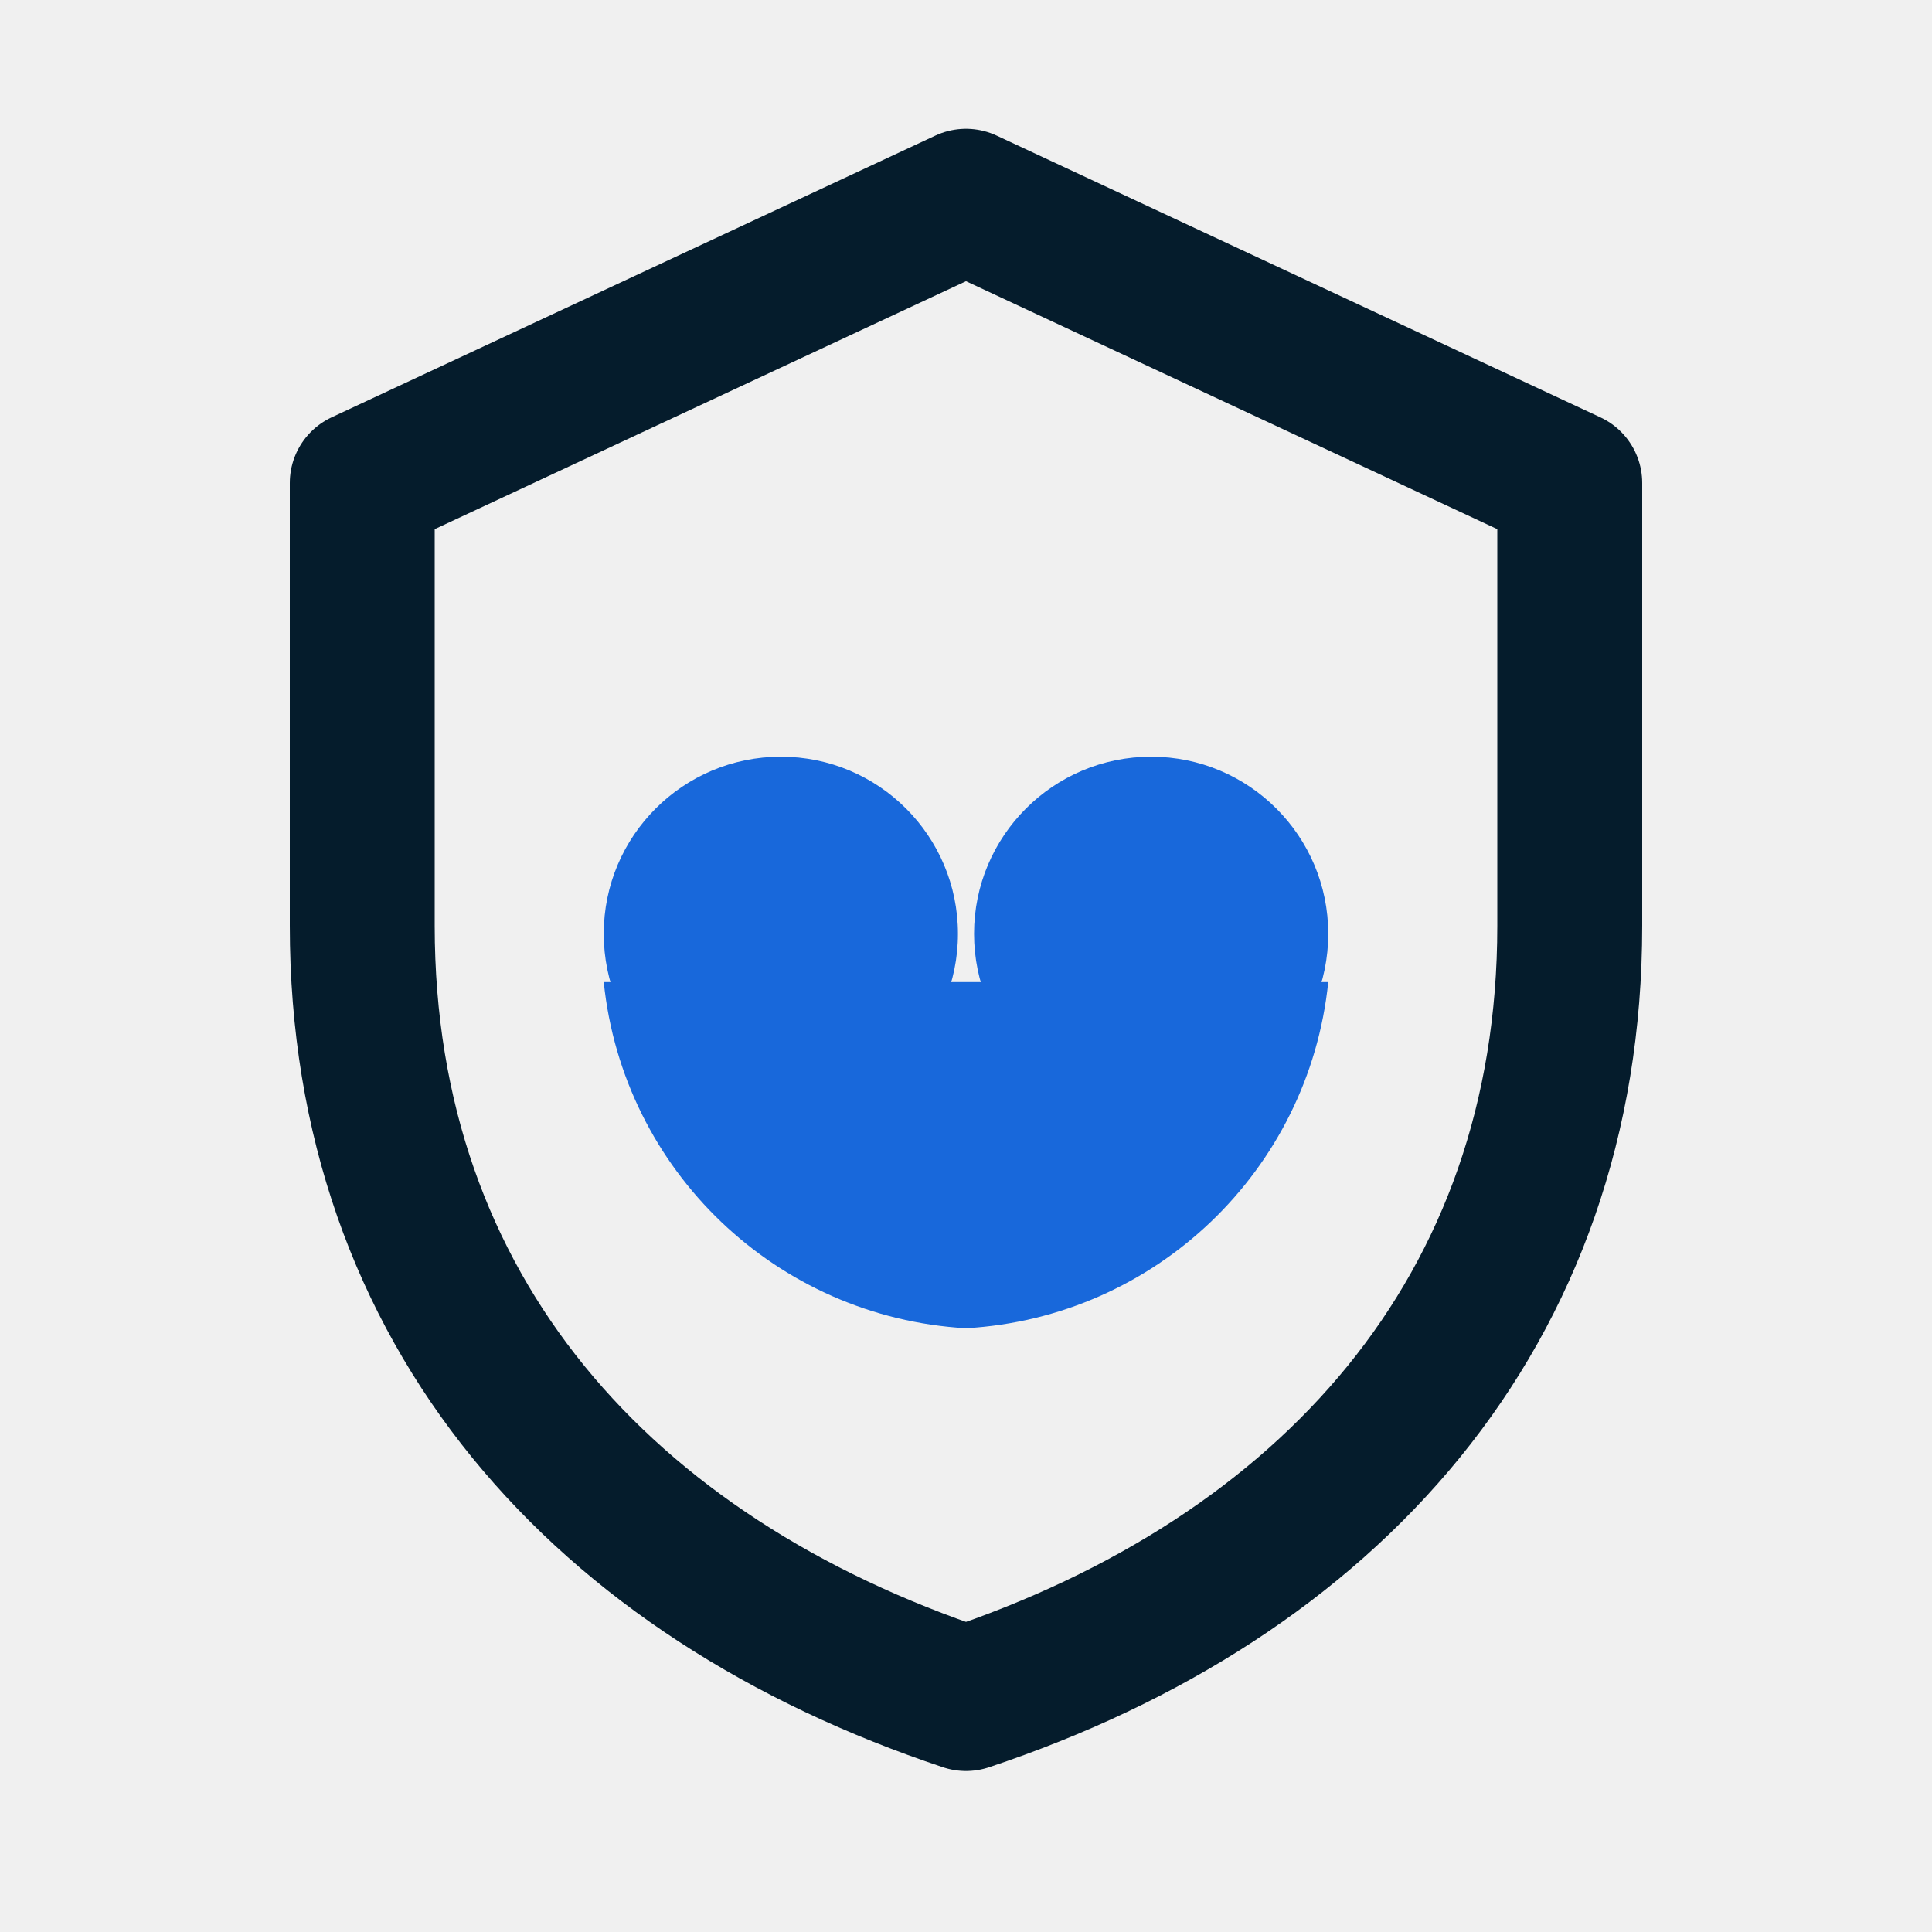
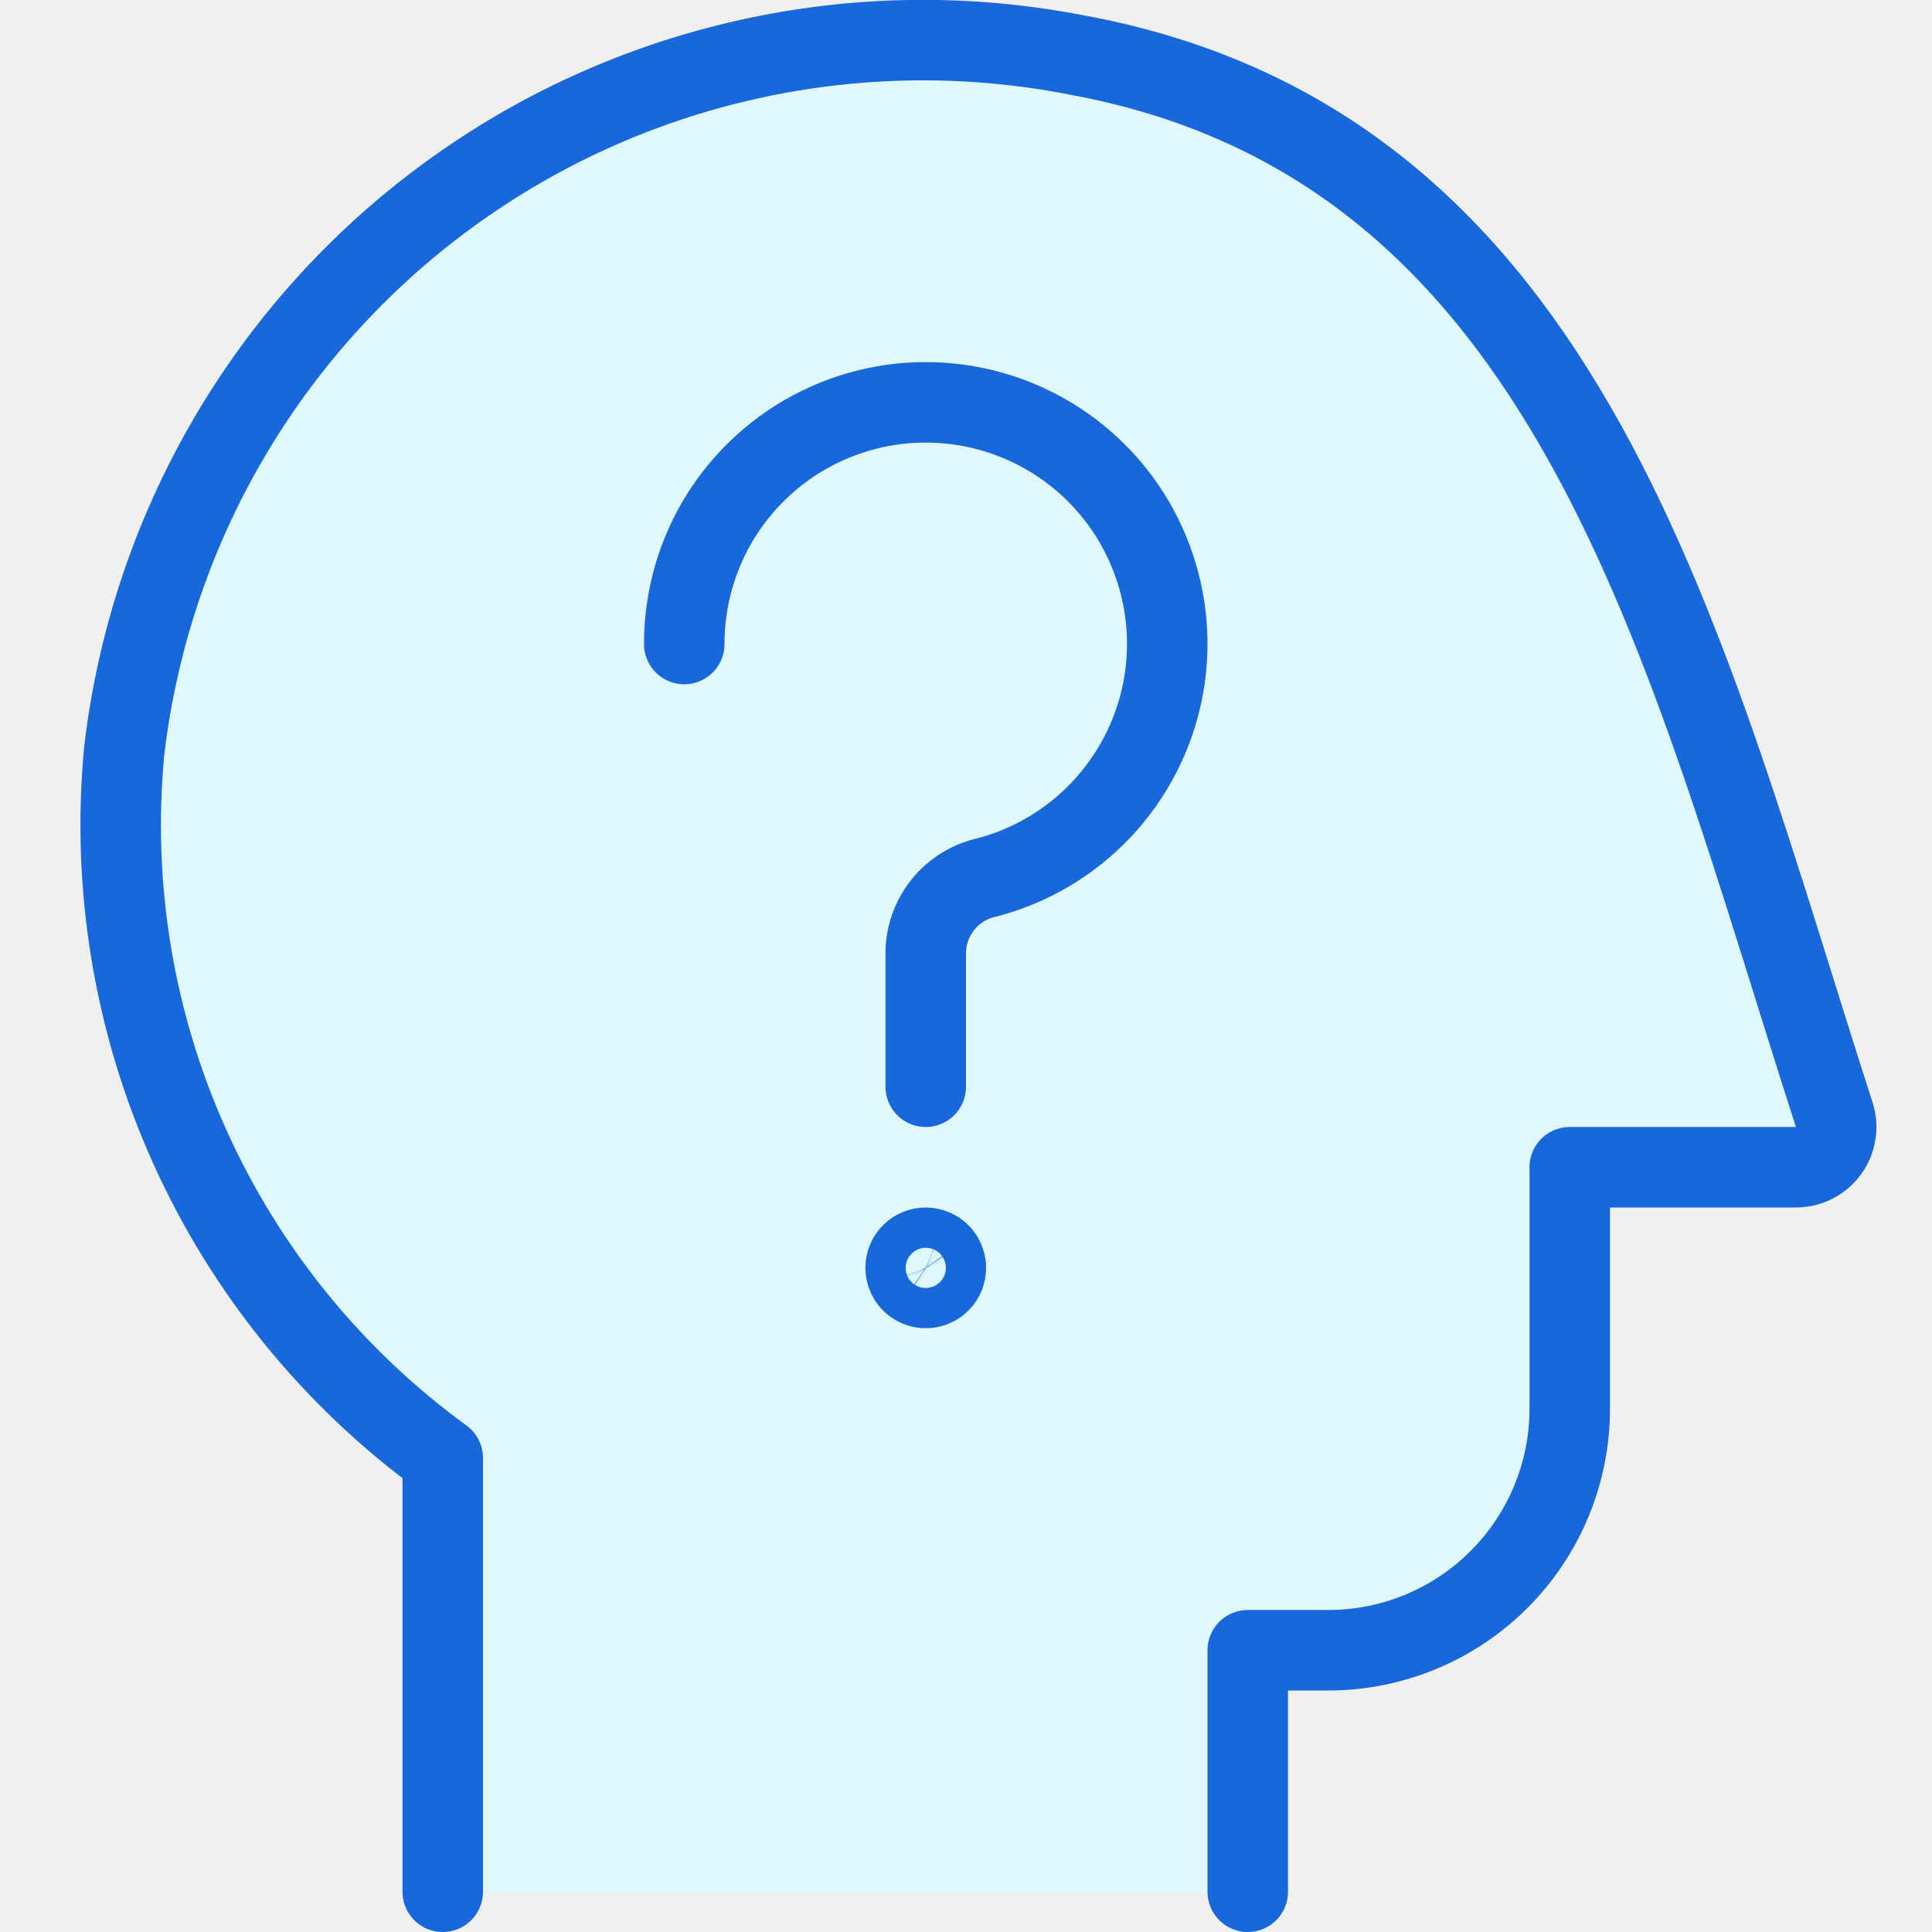
- <svg xmlns="http://www.w3.org/2000/svg" viewBox="0 0 24 24" fill="none" stroke-linecap="round" stroke-linejoin="round">
-   <path d="M12 2.5 19.5 6v5.5c0 4.8-3 8.1-7.5 9.6-4.5-1.5-7.5-4.8-7.5-9.6V6z" stroke="#051C2C" stroke-width="1.8" />
-   <circle cx="9.7" cy="11.6" r="2.2" fill="#1868DB" stroke="none" />
-   <circle cx="14.3" cy="11.6" r="2.2" fill="#1868DB" stroke="none" />
-   <path d="M7.5 12.2a4.8 4.8 0 0 0 4.5 4.3 4.8 4.8 0 0 0 4.5-4.3z" fill="#1868DB" stroke="none" />
+ <svg xmlns="http://www.w3.org/2000/svg" width="24" height="24" viewBox="0 0 24 24" fill="none">
+   <g clip-path="url(#clip0_3303_2697)">
+     <path d="M15.5 23.5V20.5H16.5C17.296 20.5 18.059 20.184 18.621 19.621C19.184 19.059 19.5 18.296 19.5 17.5V14.5H22.313C22.392 14.499 22.469 14.48 22.538 14.445C22.608 14.409 22.668 14.357 22.714 14.294C22.761 14.23 22.791 14.157 22.803 14.079C22.816 14.002 22.81 13.923 22.786 13.848C20.912 8.048 19.555 1.813 13.366 0.681C12.015 0.419 10.625 0.439 9.283 0.74C7.94 1.04 6.674 1.615 5.564 2.428C4.454 3.24 3.524 4.274 2.832 5.462C2.14 6.651 1.701 7.97 1.542 9.337C1.384 11.017 1.665 12.71 2.359 14.248C3.053 15.787 4.136 17.119 5.5 18.112V23.5H15.5Z" fill="#DFF9FF" />
+     <path d="M13.472 4.681C18.603 5.62 20.68 9.781 22.281 14.501H22.313C22.391 14.501 22.469 14.482 22.538 14.446C22.608 14.41 22.668 14.358 22.714 14.295C22.761 14.231 22.791 14.158 22.803 14.08C22.816 14.003 22.81 13.924 22.786 13.849C20.912 8.049 19.555 1.814 13.366 0.682C12.015 0.42 10.626 0.44 9.283 0.741C7.941 1.041 6.675 1.616 5.565 2.428C4.455 3.241 3.524 4.274 2.832 5.463C2.14 6.652 1.701 7.971 1.542 9.337C1.5 9.802 1.49 10.27 1.512 10.737C2.566 8.556 4.308 6.782 6.469 5.688C8.63 4.594 11.09 4.24 13.472 4.681Z" fill="#DFF9FF" />
+     <path d="M15.5 23.5V20.5H16.5C17.296 20.5 18.059 20.184 18.621 19.621C19.184 19.059 19.5 18.296 19.5 17.5V14.5H22.313C22.392 14.499 22.469 14.48 22.538 14.445C22.608 14.409 22.668 14.357 22.714 14.294C22.761 14.23 22.791 14.157 22.803 14.079C22.816 14.002 22.81 13.923 22.786 13.848C20.912 8.048 19.555 1.813 13.366 0.681C12.015 0.419 10.625 0.439 9.283 0.74C7.94 1.04 6.674 1.615 5.564 2.428C4.454 3.24 3.524 4.274 2.832 5.462C2.14 6.651 1.701 7.97 1.542 9.337C1.384 11.017 1.665 12.71 2.359 14.248C3.053 15.787 4.136 17.119 5.5 18.112V23.5" stroke="#1868DB" stroke-linecap="round" stroke-linejoin="round" />
+     <path d="M8.5 8C8.5 7.439 8.656 6.889 8.952 6.413C9.249 5.937 9.672 5.553 10.176 5.306C10.679 5.058 11.241 4.957 11.799 5.013C12.357 5.069 12.889 5.28 13.332 5.622C13.777 5.965 14.116 6.425 14.311 6.951C14.507 7.476 14.552 8.046 14.44 8.596C14.328 9.145 14.064 9.652 13.679 10.06C13.293 10.467 12.802 10.758 12.259 10.9C12.048 10.946 11.858 11.062 11.721 11.229C11.583 11.396 11.505 11.604 11.5 11.82V13.5" stroke="#1868DB" stroke-linecap="round" stroke-linejoin="round" />
+     <path d="M11.5 15.5C11.549 15.5 11.598 15.515 11.639 15.542C11.68 15.57 11.712 15.609 11.731 15.654C11.75 15.7 11.755 15.75 11.745 15.799C11.736 15.847 11.712 15.892 11.677 15.927C11.642 15.962 11.597 15.986 11.549 15.995C11.5 16.005 11.45 16 11.404 15.981C11.359 15.962 11.32 15.93 11.292 15.889C11.265 15.848 11.25 15.799 11.25 15.75C11.25 15.684 11.276 15.62 11.323 15.573C11.37 15.526 11.434 15.5 11.5 15.5Z" stroke="#1868DB" stroke-linecap="round" stroke-linejoin="round" />
+   </g>
+   <defs>
+     <clipPath id="clip0_3303_2697">
+       <rect width="24" height="24" fill="white" />
+     </clipPath>
+   </defs>
</svg>
